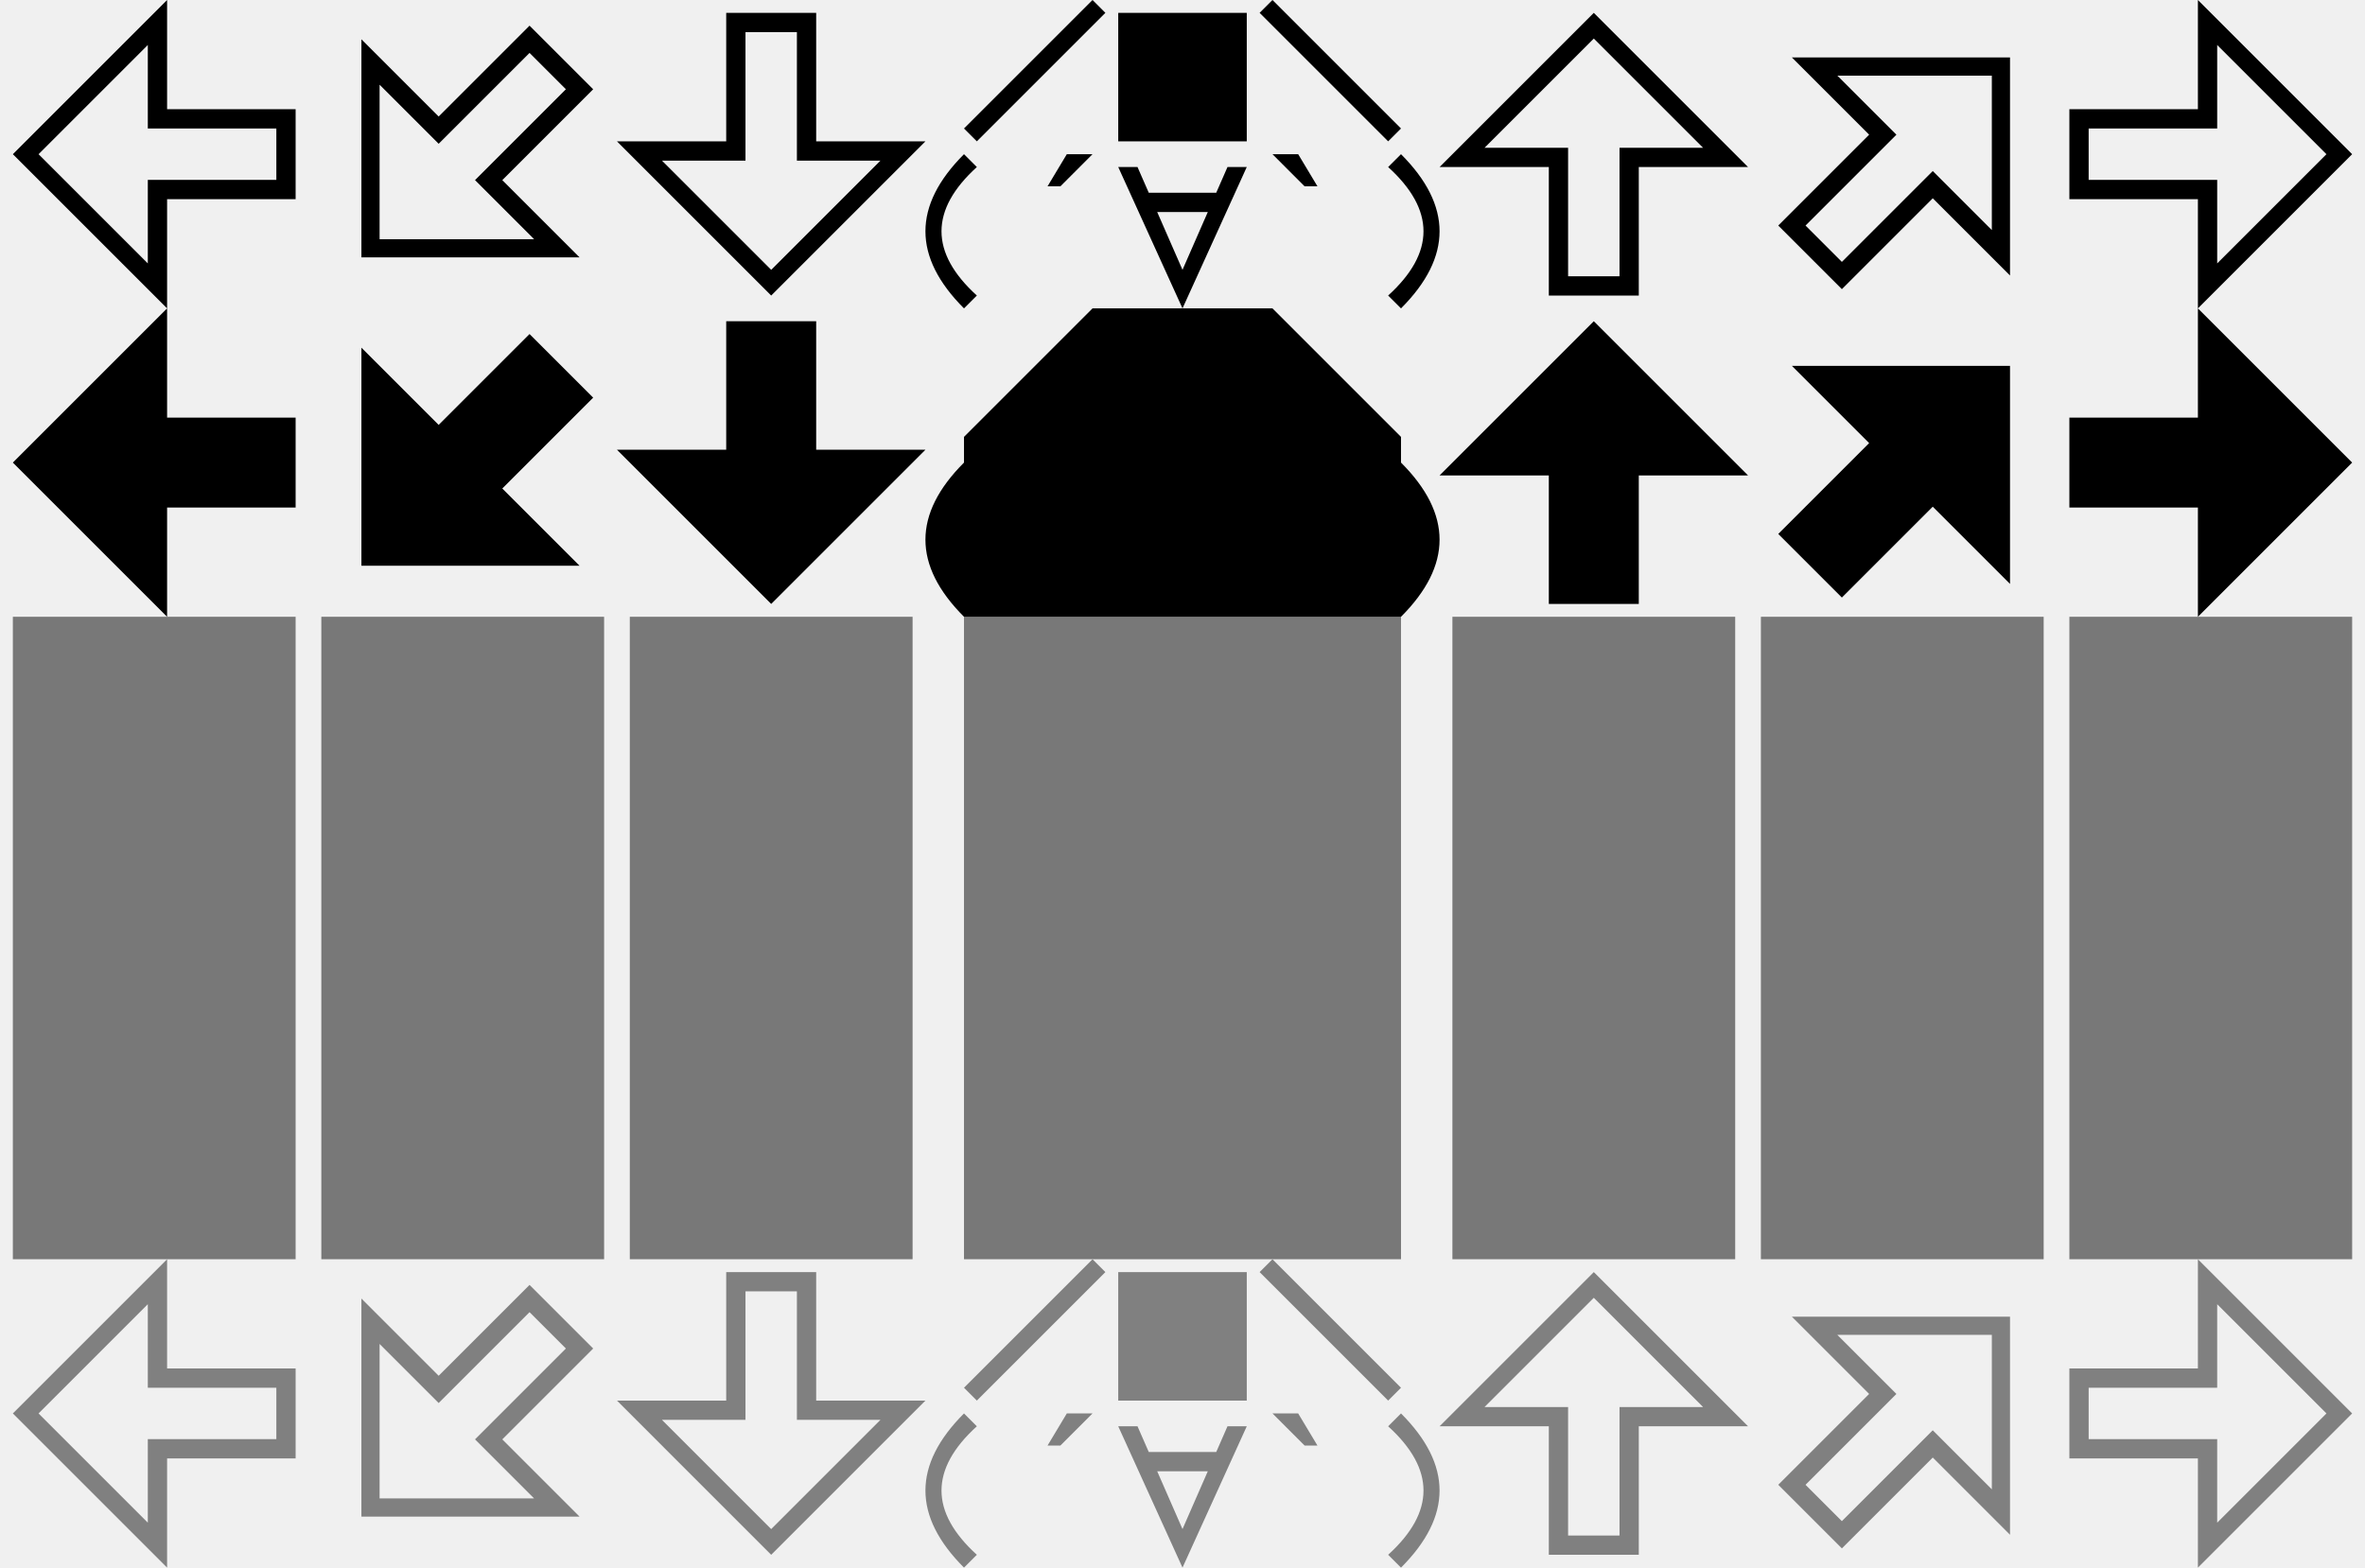
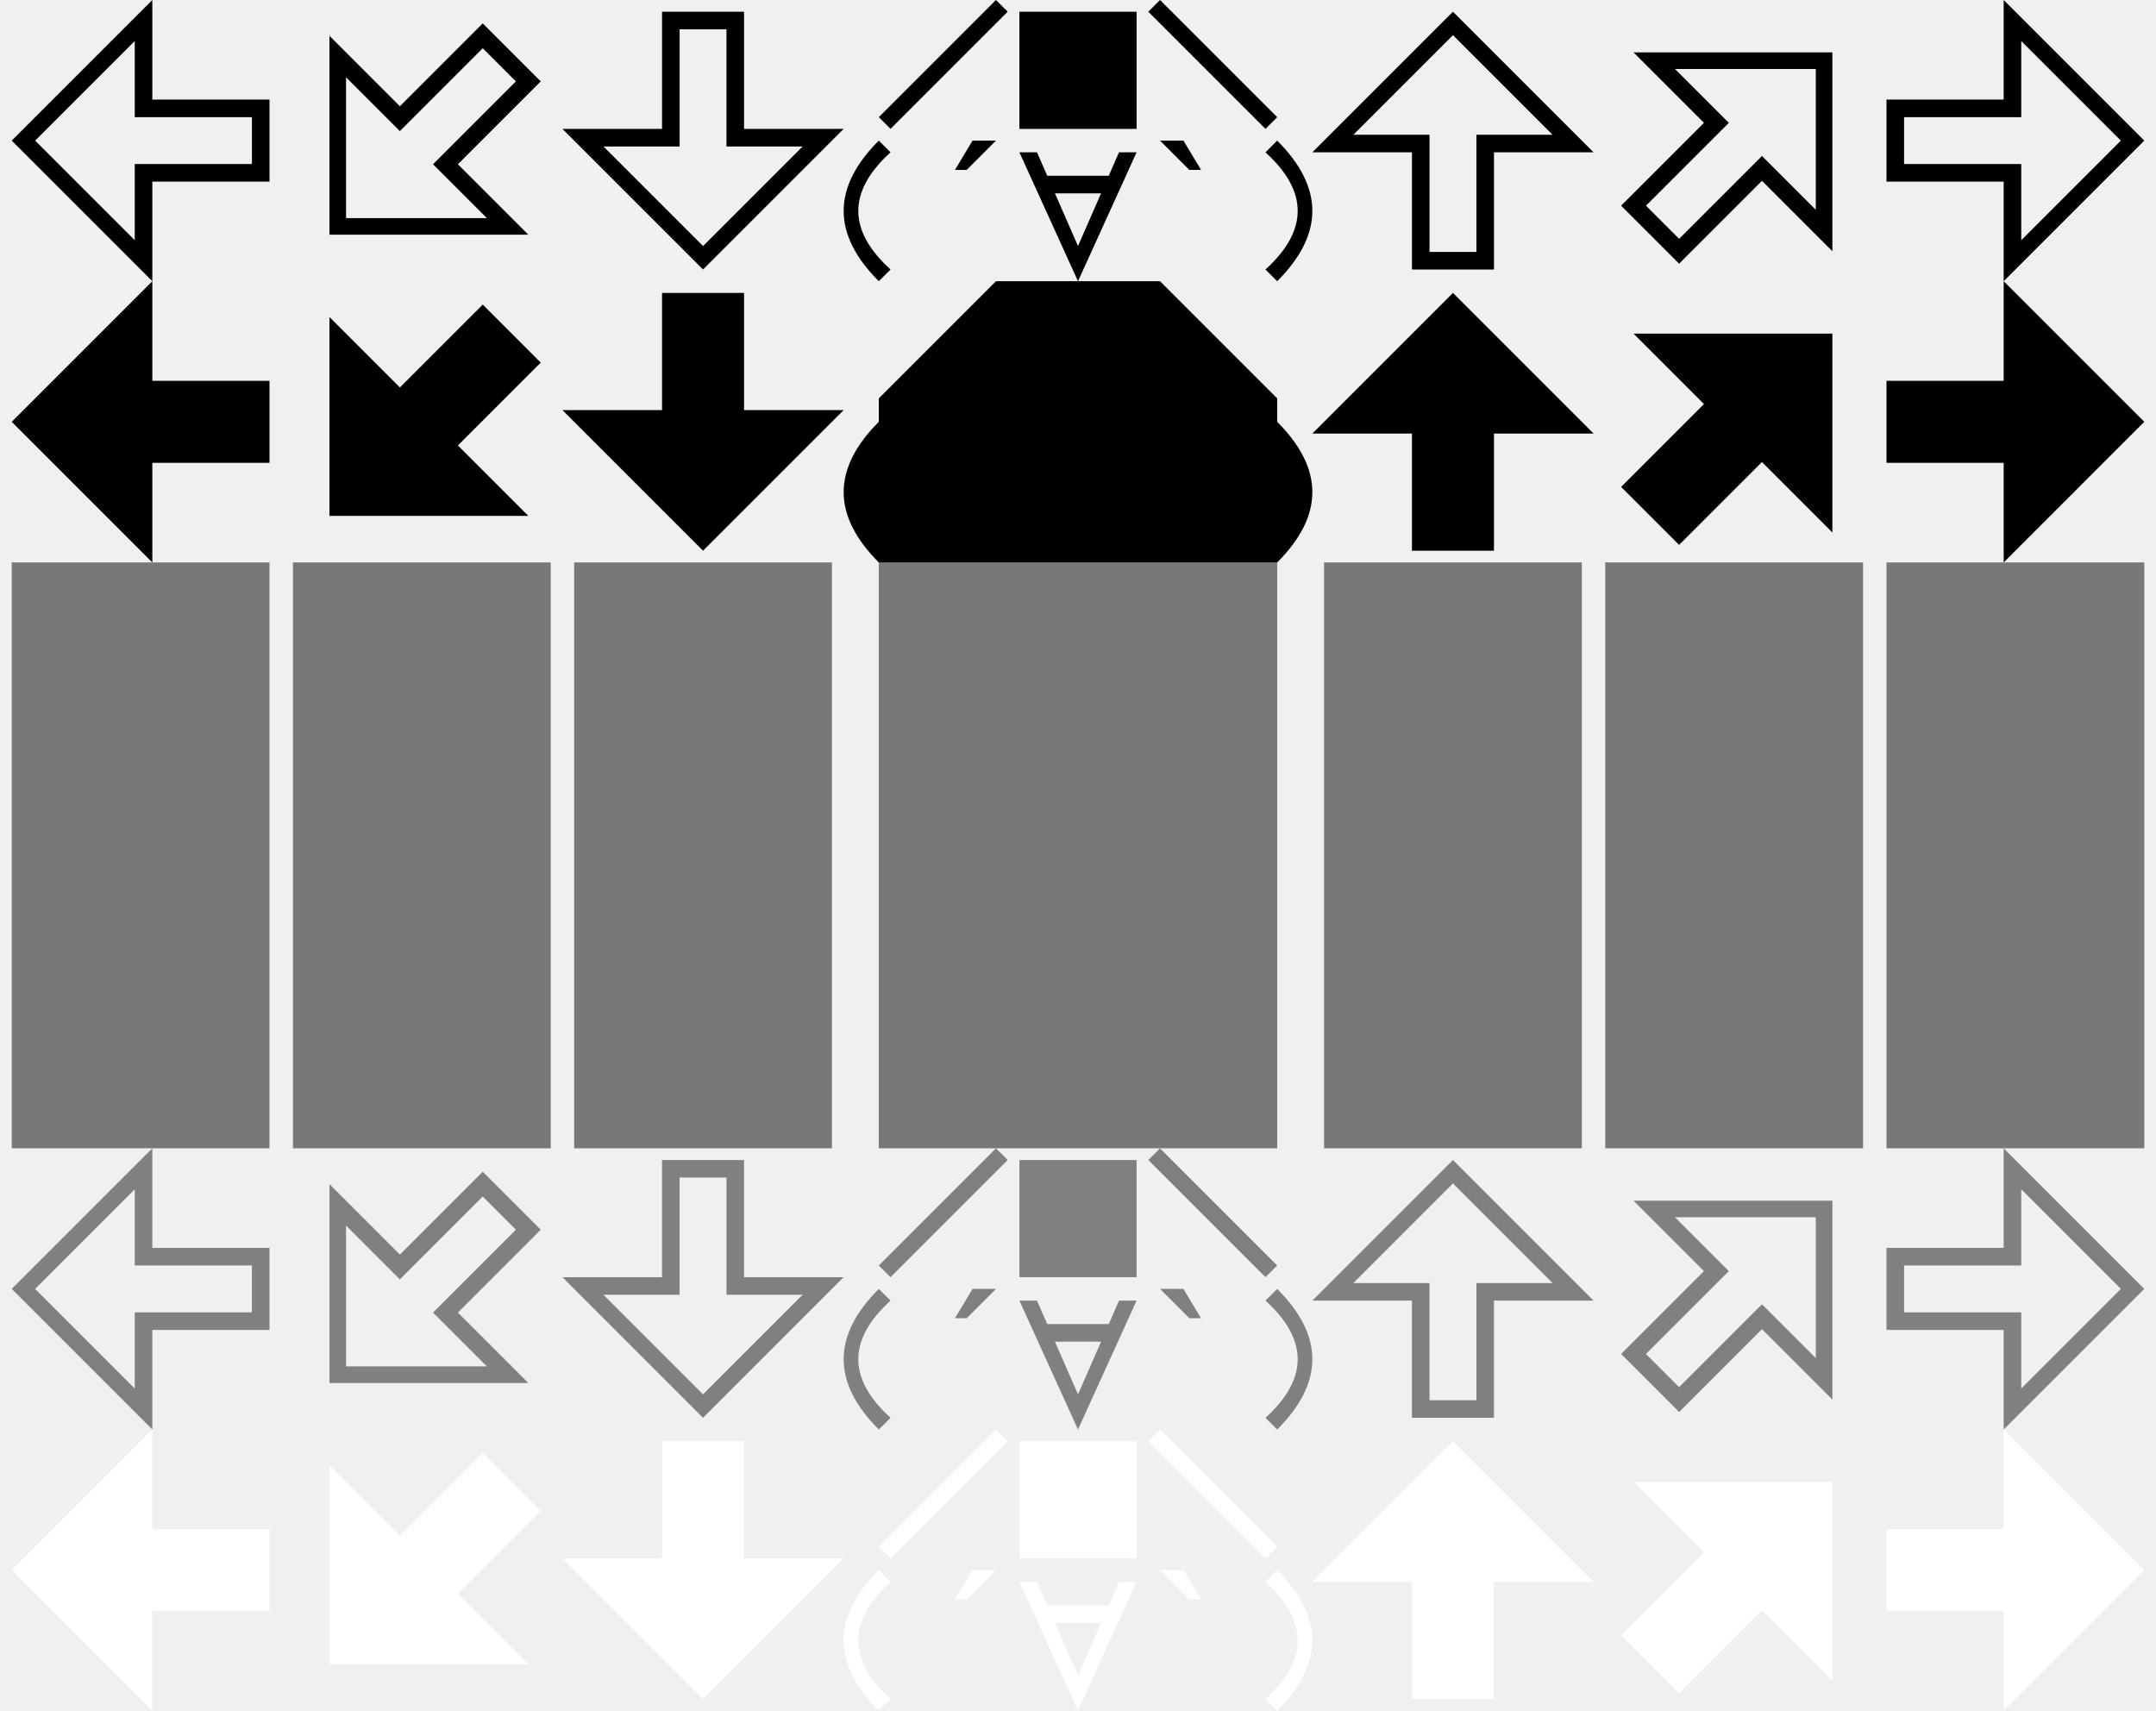
- <svg xmlns="http://www.w3.org/2000/svg" xmlns:xlink="http://www.w3.org/1999/xlink" width="368" height="244" version="1.1">
+ <svg xmlns="http://www.w3.org/2000/svg" xmlns:xlink="http://www.w3.org/1999/xlink" width="368" height="292" version="1.1">
  <defs>
    <path id="arrow" d="M 26  0              L  2 24              L 26 48              V 31              H 46              V 17              H 26              Z               M 23  7              V 20              H 43              V 28              H 23              V 41              L  6 24              Z              " />
    <path id="arrow_fill" d="M 26  0              L  2 24              L 26 48              V 31              H 46              V 17              H 26              Z              " />
    <path id="onigiri" d="M 26  0            L  6 20            L  8 22            L 28  2            Z             M 30  2            V 22            H 50            V  2            Z             M 54  0            L 52  2            L 72 22            L 74 20            Z             M  6 24            Q -6 36  6 48            L  8 46            Q -3 36  8 26            Z             M 22 24            L 19 29            H 21            L 26 24            Z             M 33 26            H 30            L 40 48            L 50 26            H 47            L 40 42            Z             M 34 30            V 33            H 46            V 30            Z             M 54 24            L 59 29            H 61            L 58 24            Z             M 74 24            Q 86 36 74 48            L 72 46            Q 83 36 72 26            Z            " />
    <path id="onigiri_fill" d="M 26  0            L  6 20            L  6 24            Q -6 36  6 48            L 74 48            Q 86 36 74 24            L 74 20            L 54  0            Z            " />
    <rect id="arrow_bar" fill-opacity="0.5" x="0" y="0" width="44" height="100" />
    <rect id="onigiri_bar" fill-opacity="0.5" x="0" y="0" width="68" height="100" />
  </defs>
  <use xlink:href="#arrow" transform="translate(  0,  0) rotate(  0, 24,   24)" />
  <use xlink:href="#arrow" transform="translate( 48,  0) rotate(-45, 24.5, 24.5)" />
  <use xlink:href="#arrow" transform="translate( 96,  0) rotate(-90, 24,   24)" />
  <use xlink:href="#onigiri" transform="translate(144,  0) rotate(  0, 40,   24)" />
  <use xlink:href="#arrow" transform="translate(224,  0) rotate( 90, 24,   24)" />
  <use xlink:href="#arrow" transform="translate(272,  0) rotate(135, 24.5, 24.5)" />
  <use xlink:href="#arrow" transform="translate(320,  0) rotate(180, 24,   24)" />
  <use xlink:href="#arrow_fill" transform="translate(  0, 48) rotate(  0, 24,   24)" />
  <use xlink:href="#arrow_fill" transform="translate( 48, 48) rotate(-45, 24.5, 24.5)" />
  <use xlink:href="#arrow_fill" transform="translate( 96, 48) rotate(-90, 24,   24)" />
  <use xlink:href="#onigiri_fill" transform="translate(144, 48) rotate(  0, 40,   24)" />
  <use xlink:href="#arrow_fill" transform="translate(224, 48) rotate( 90, 24,   24)" />
  <use xlink:href="#arrow_fill" transform="translate(272, 48) rotate(135, 24.5, 24.5)" />
  <use xlink:href="#arrow_fill" transform="translate(320, 48) rotate(180, 24,   24)" />
  <use xlink:href="#arrow_bar" transform="translate(  2, 96)" />
  <use xlink:href="#arrow_bar" transform="translate( 50, 96)" />
  <use xlink:href="#arrow_bar" transform="translate( 98, 96)" />
  <use xlink:href="#onigiri_bar" transform="translate(150, 96)" />
  <use xlink:href="#arrow_bar" transform="translate(226, 96)" />
  <use xlink:href="#arrow_bar" transform="translate(274, 96)" />
  <use xlink:href="#arrow_bar" transform="translate(322, 96)" />
  <use xlink:href="#arrow" fill="gray" transform="translate(  0, 196) rotate(  0, 24,   24)" />
  <use xlink:href="#arrow" fill="gray" transform="translate( 48, 196) rotate(-45, 24.5, 24.5)" />
  <use xlink:href="#arrow" fill="gray" transform="translate( 96, 196) rotate(-90, 24,   24)" />
  <use xlink:href="#onigiri" fill="gray" transform="translate(144, 196) rotate(  0, 40,   24)" />
  <use xlink:href="#arrow" fill="gray" transform="translate(224, 196) rotate( 90, 24,   24)" />
  <use xlink:href="#arrow" fill="gray" transform="translate(272, 196) rotate(135, 24.5, 24.5)" />
  <use xlink:href="#arrow" fill="gray" transform="translate(320, 196) rotate(180, 24,   24)" />
+   <use xlink:href="#arrow_fill" fill="white" transform="translate(  0, 244) rotate(  0, 24,   24)" />
+   <use xlink:href="#arrow_fill" fill="white" transform="translate( 48, 244) rotate(-45, 24.5, 24.5)" />
+   <use xlink:href="#arrow_fill" fill="white" transform="translate( 96, 244) rotate(-90, 24,   24)" />
+   <use xlink:href="#onigiri" fill="white" transform="translate(144, 244) rotate(  0, 40,   24)" />
+   <use xlink:href="#arrow_fill" fill="white" transform="translate(224, 244) rotate( 90, 24,   24)" />
+   <use xlink:href="#arrow_fill" fill="white" transform="translate(272, 244) rotate(135, 24.5, 24.5)" />
+   <use xlink:href="#arrow_fill" fill="white" transform="translate(320, 244) rotate(180, 24,   24)" />
</svg>
